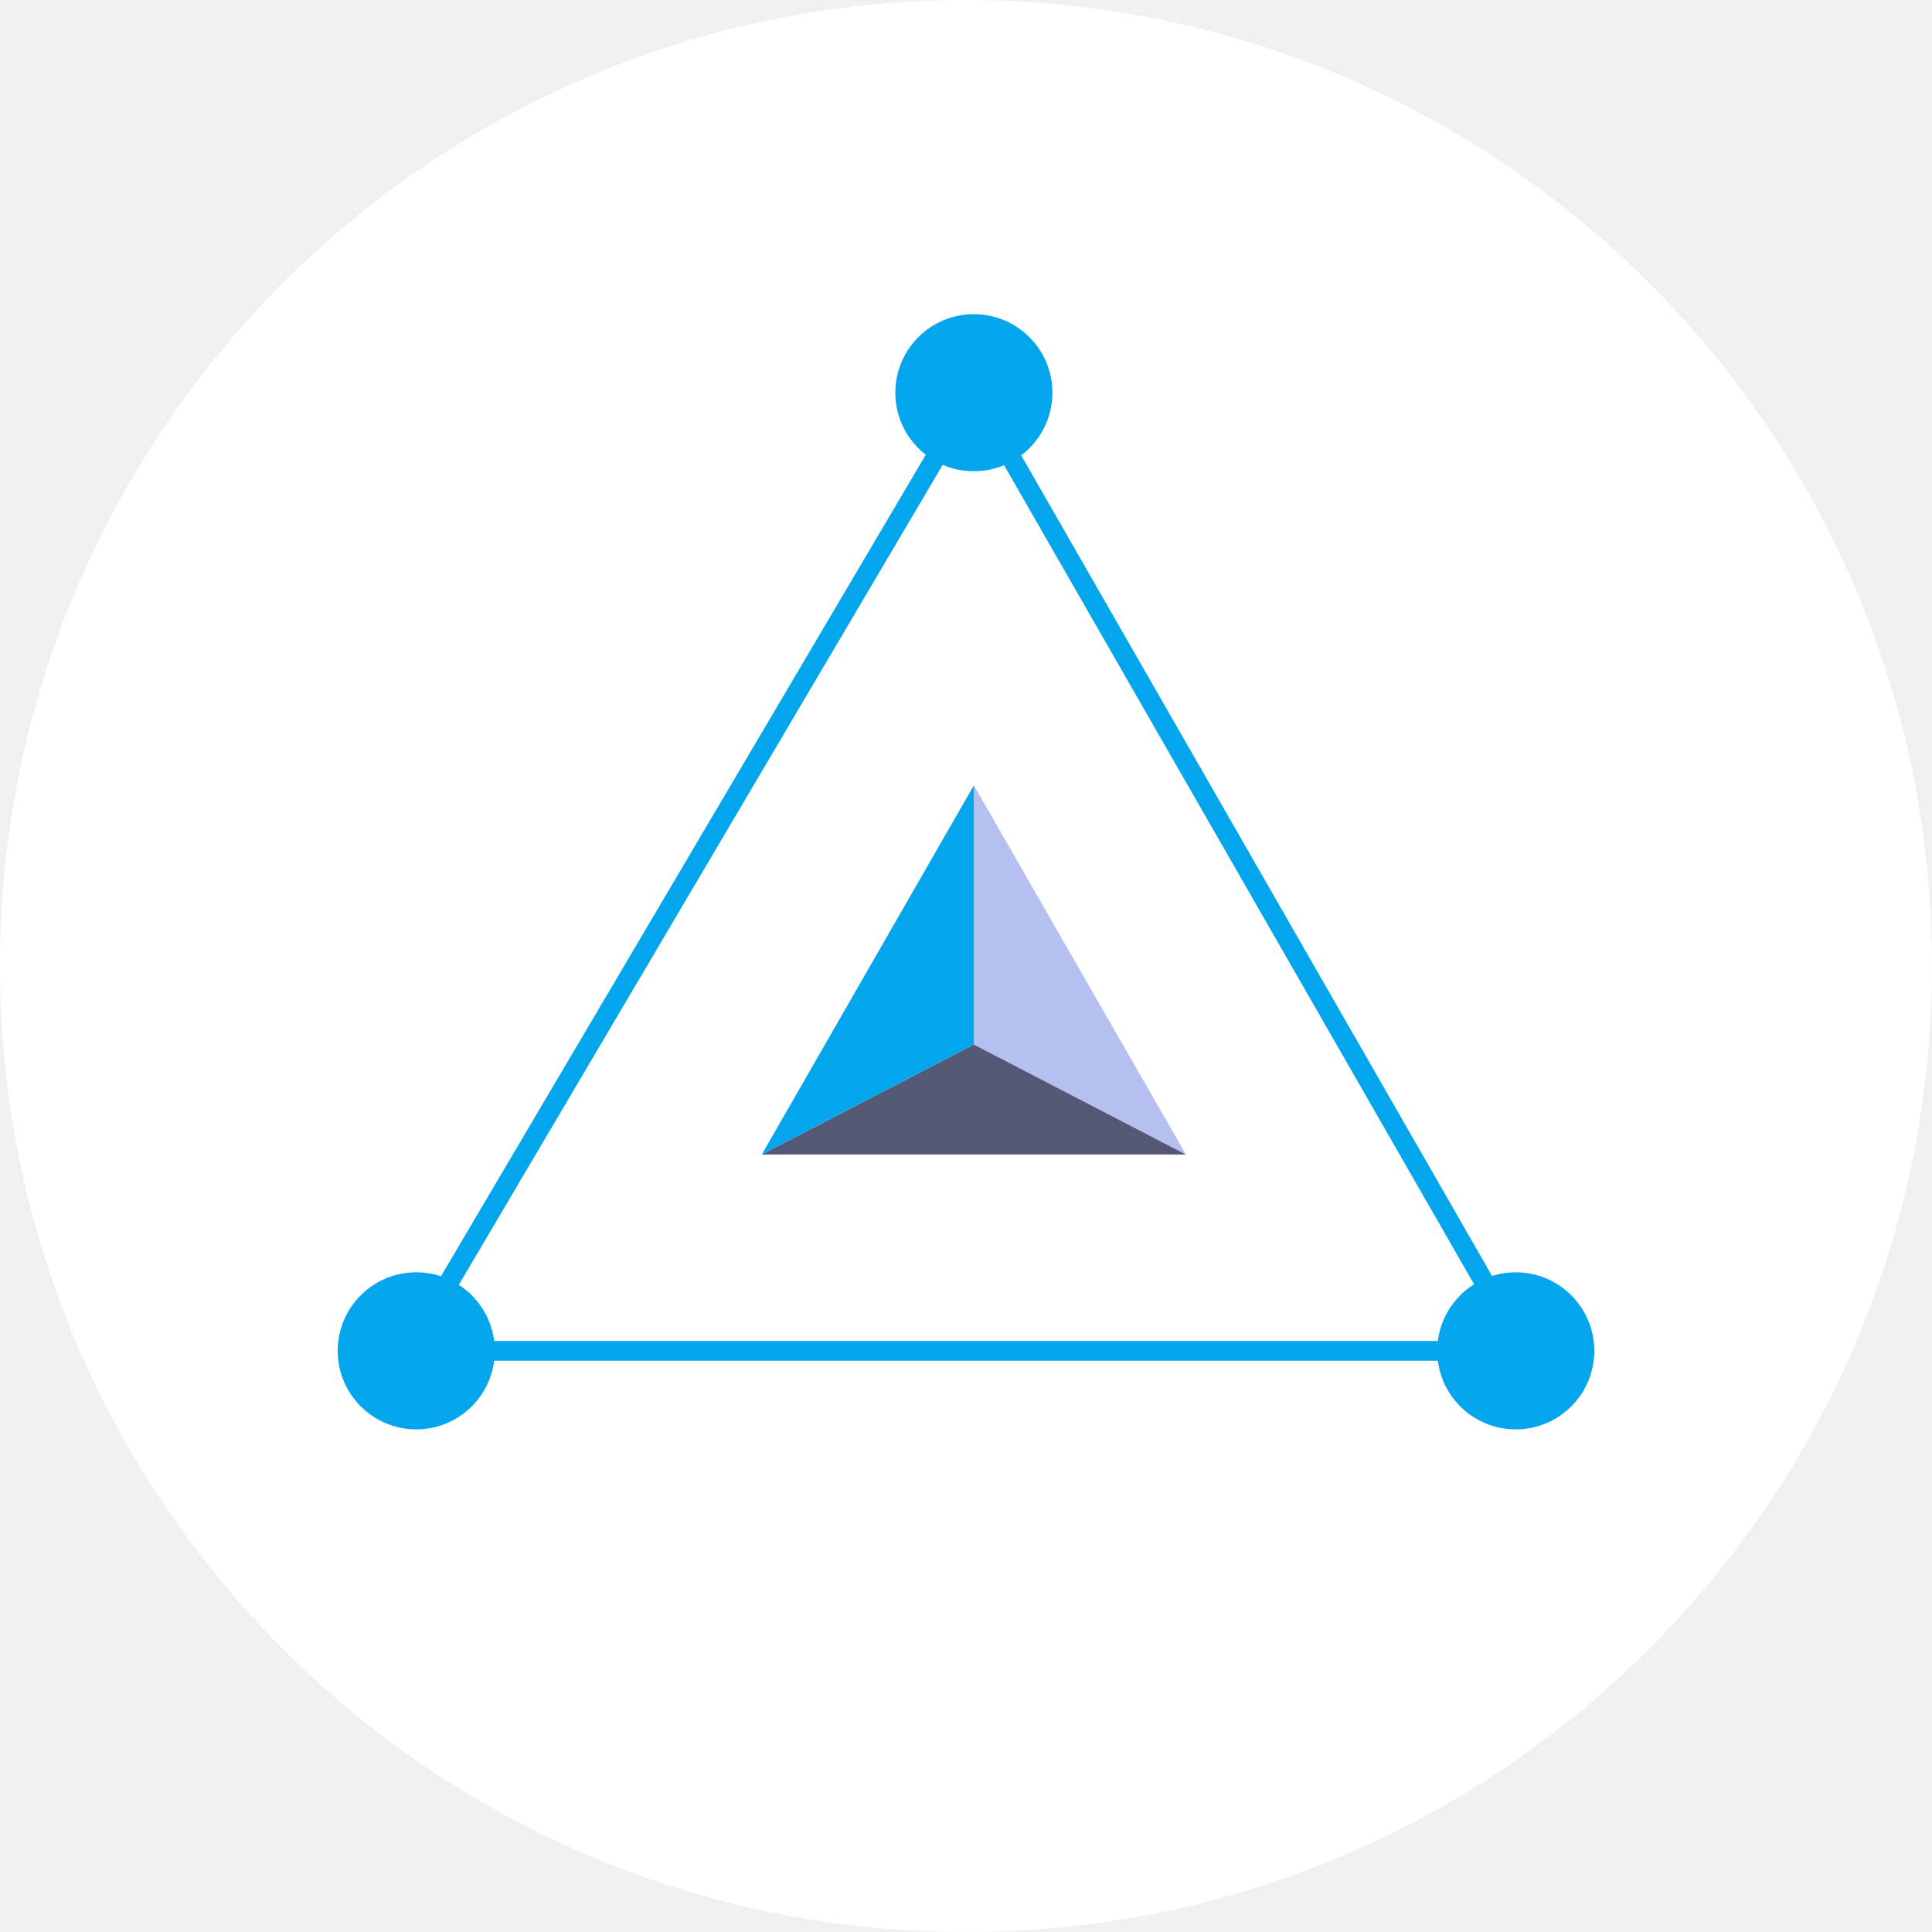
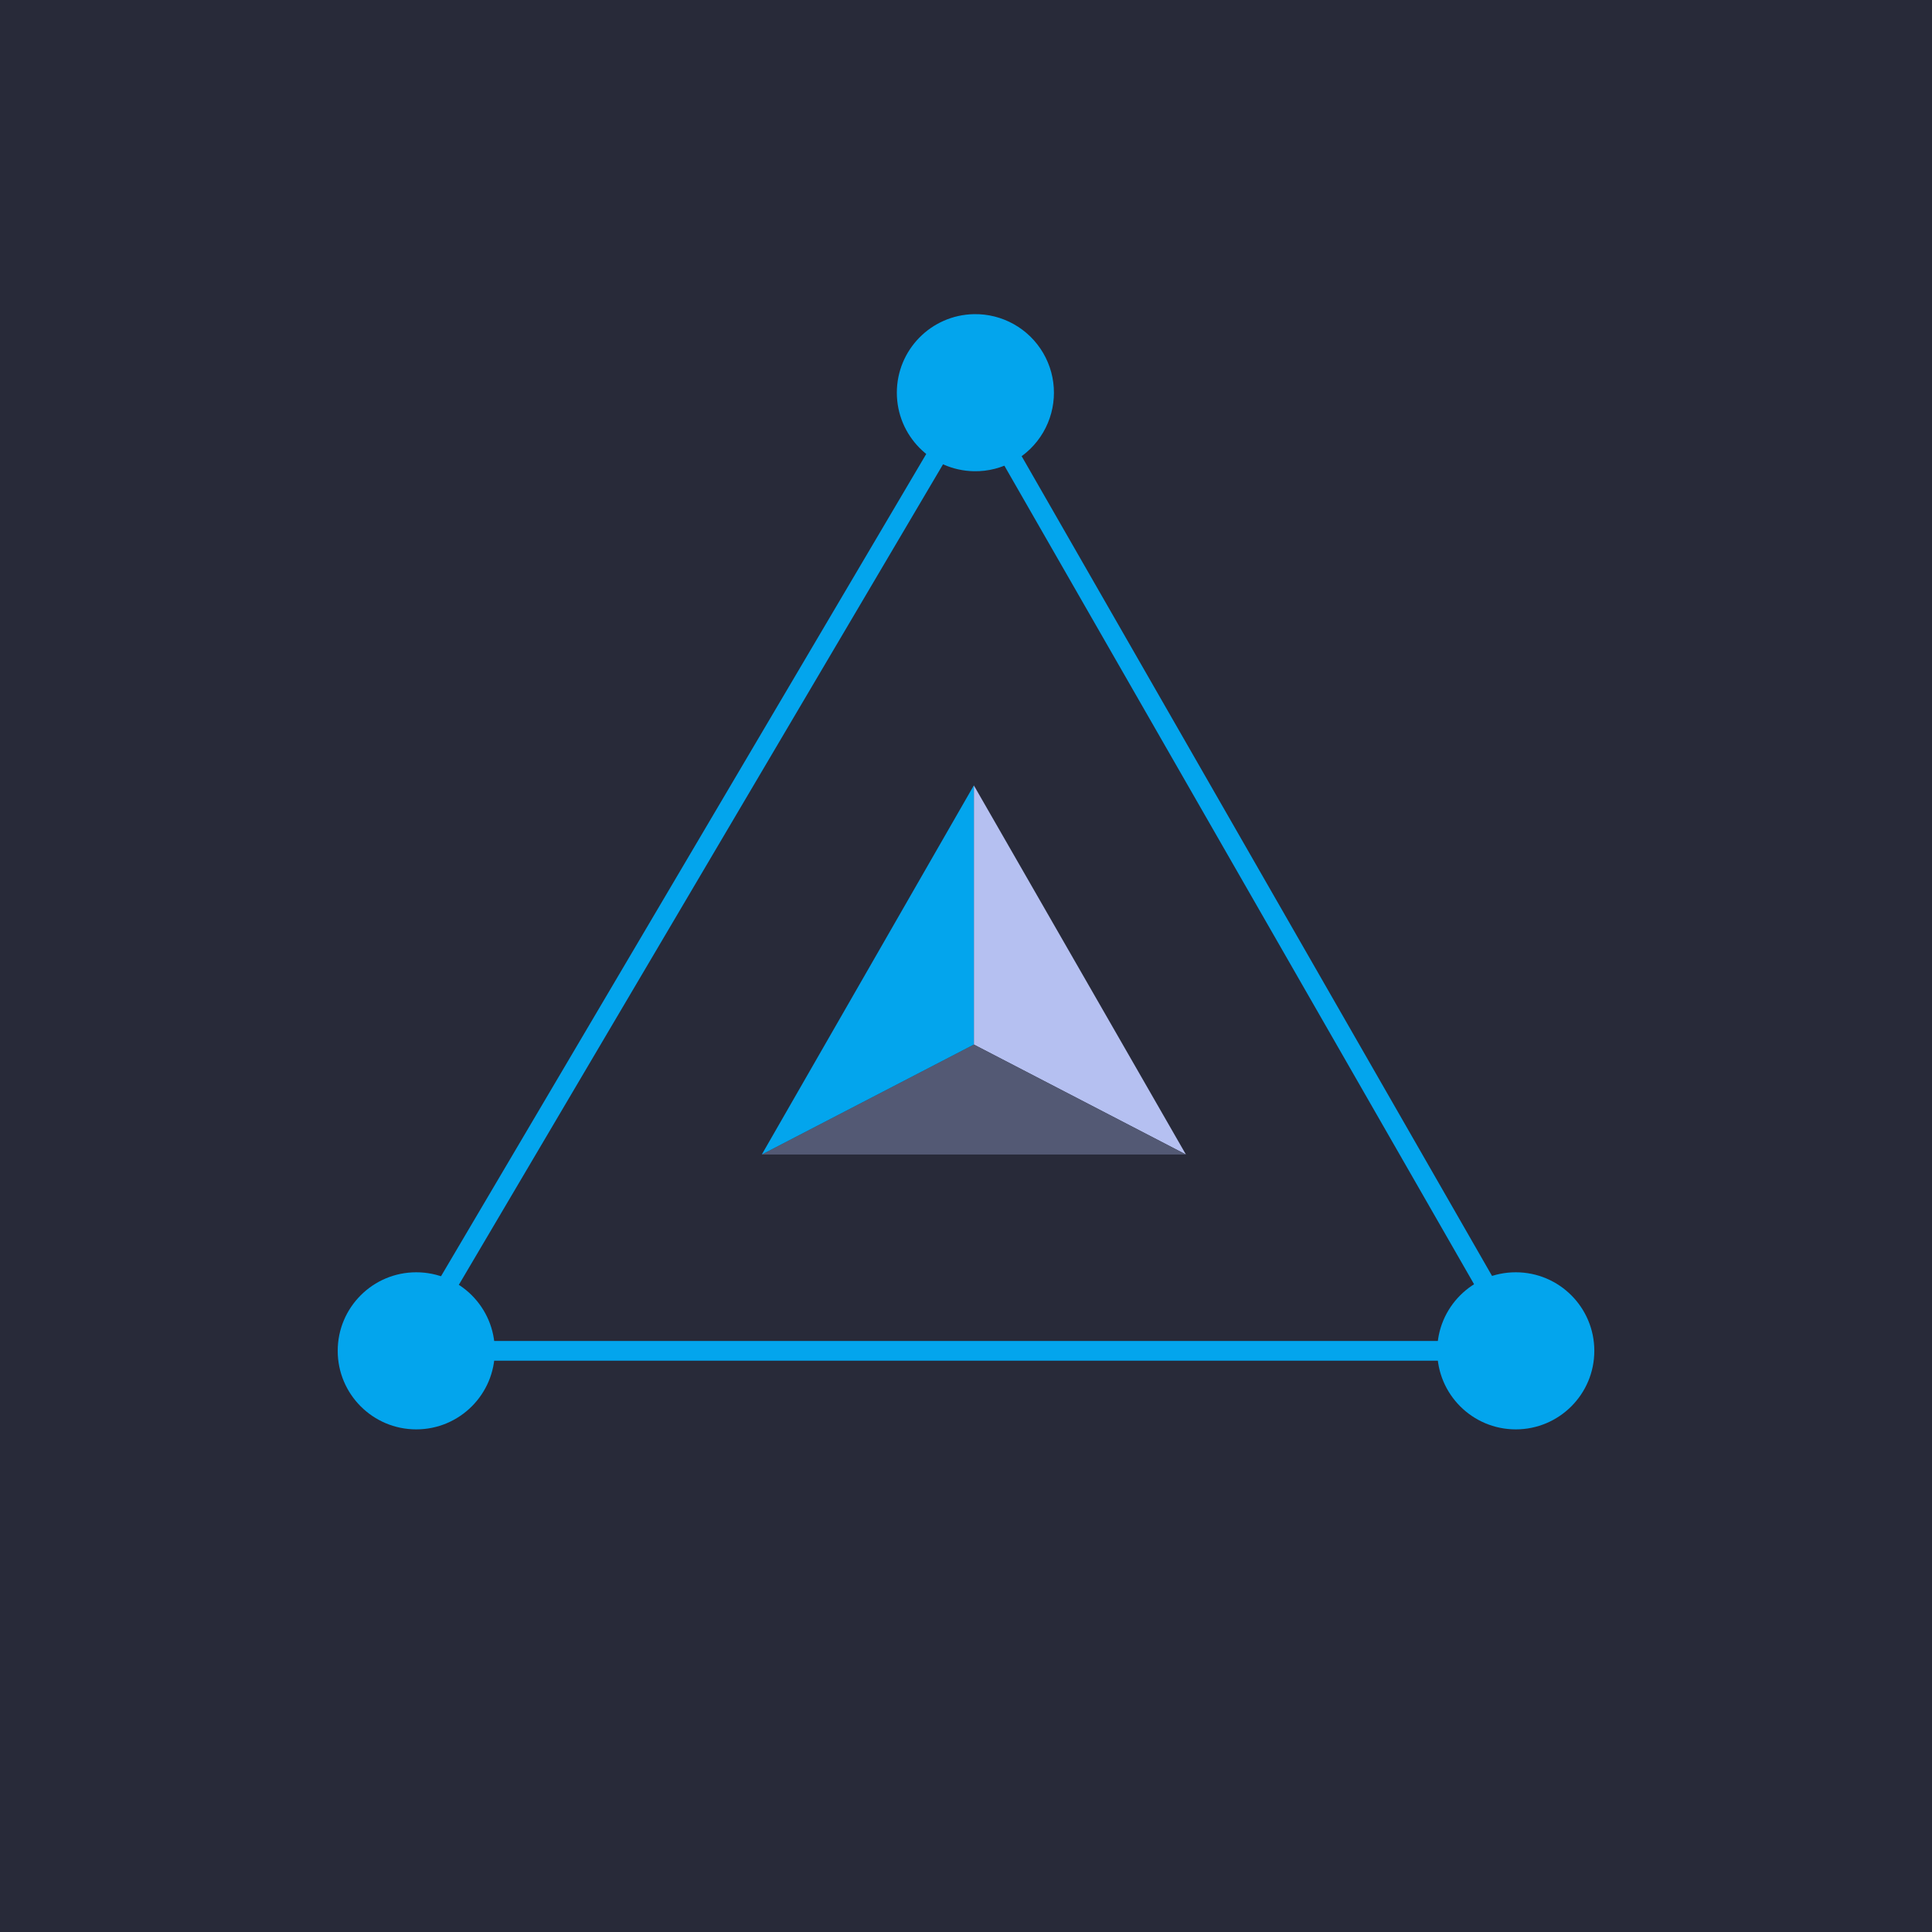
- <svg xmlns="http://www.w3.org/2000/svg" width="64" height="64" viewBox="0 0 64 64" fill="none">
-   <path d="M32 64C49.673 64 64 49.673 64 32C64 14.327 49.673 0 32 0C14.327 0 0 14.327 0 32C0 49.673 14.327 64 32 64Z" fill="white" />
-   <path d="M32.26 13.008L13.529 44.748H50.472L32.26 13.008Z" stroke="#03A5ED" stroke-width="0.653" stroke-miterlimit="10" />
-   <path d="M32.261 15.61C33.697 15.61 34.862 14.445 34.862 13.008C34.862 11.572 33.697 10.407 32.261 10.407C30.824 10.407 29.659 11.572 29.659 13.008C29.659 14.445 30.824 15.61 32.261 15.61Z" fill="#03A5ED" />
-   <path d="M50.212 47.35C51.648 47.35 52.813 46.185 52.813 44.748C52.813 43.311 51.648 42.147 50.212 42.147C48.775 42.147 47.61 43.311 47.61 44.748C47.61 46.185 48.775 47.35 50.212 47.35Z" fill="#03A5ED" />
-   <path d="M13.789 47.35C15.226 47.35 16.39 46.185 16.39 44.748C16.39 43.311 15.226 42.147 13.789 42.147C12.352 42.147 11.187 43.311 11.187 44.748C11.187 46.185 12.352 47.35 13.789 47.35Z" fill="#03A5ED" />
-   <path d="M32.26 26.017V34.602L39.285 38.244L32.26 26.017Z" fill="#B5C0F1" />
-   <path d="M32.26 34.602L25.236 38.244H39.285L32.26 34.602Z" fill="#535974" />
-   <path d="M32.26 26.017L25.236 38.244L32.26 34.602V26.017Z" fill="#03A5ED" />
+ <svg xmlns="http://www.w3.org/2000/svg" width="64" height="64" fill="none">
+   <path fill="#282A39" d="M0 0h64v64H0z" />
+   <path d="M32.26 13.008L13.53 44.748h36.943L32.26 13.008z" stroke="#03A5ED" stroke-width=".653" stroke-miterlimit="10" />
+   <path d="M32.26 15.61a2.602 2.602 0 100-5.203 2.602 2.602 0 000 5.203z" fill="#03A5ED" />
+   <path d="M50.212 47.35a2.602 2.602 0 100-5.204 2.602 2.602 0 000 5.204z" fill="#03A5ED" />
+   <path d="M13.789 47.35a2.602 2.602 0 100-5.204 2.602 2.602 0 000 5.204z" fill="#03A5ED" />
+   <path d="M32.26 26.017v8.585l7.025 3.642-7.025-12.227z" fill="#B5C0F1" />
+   <path d="M32.26 34.602l-7.024 3.642h14.049l-7.025-3.642z" fill="#535974" />
+   <path d="M32.26 26.017l-7.024 12.227 7.024-3.642v-8.585z" fill="#03A5ED" />
</svg>
